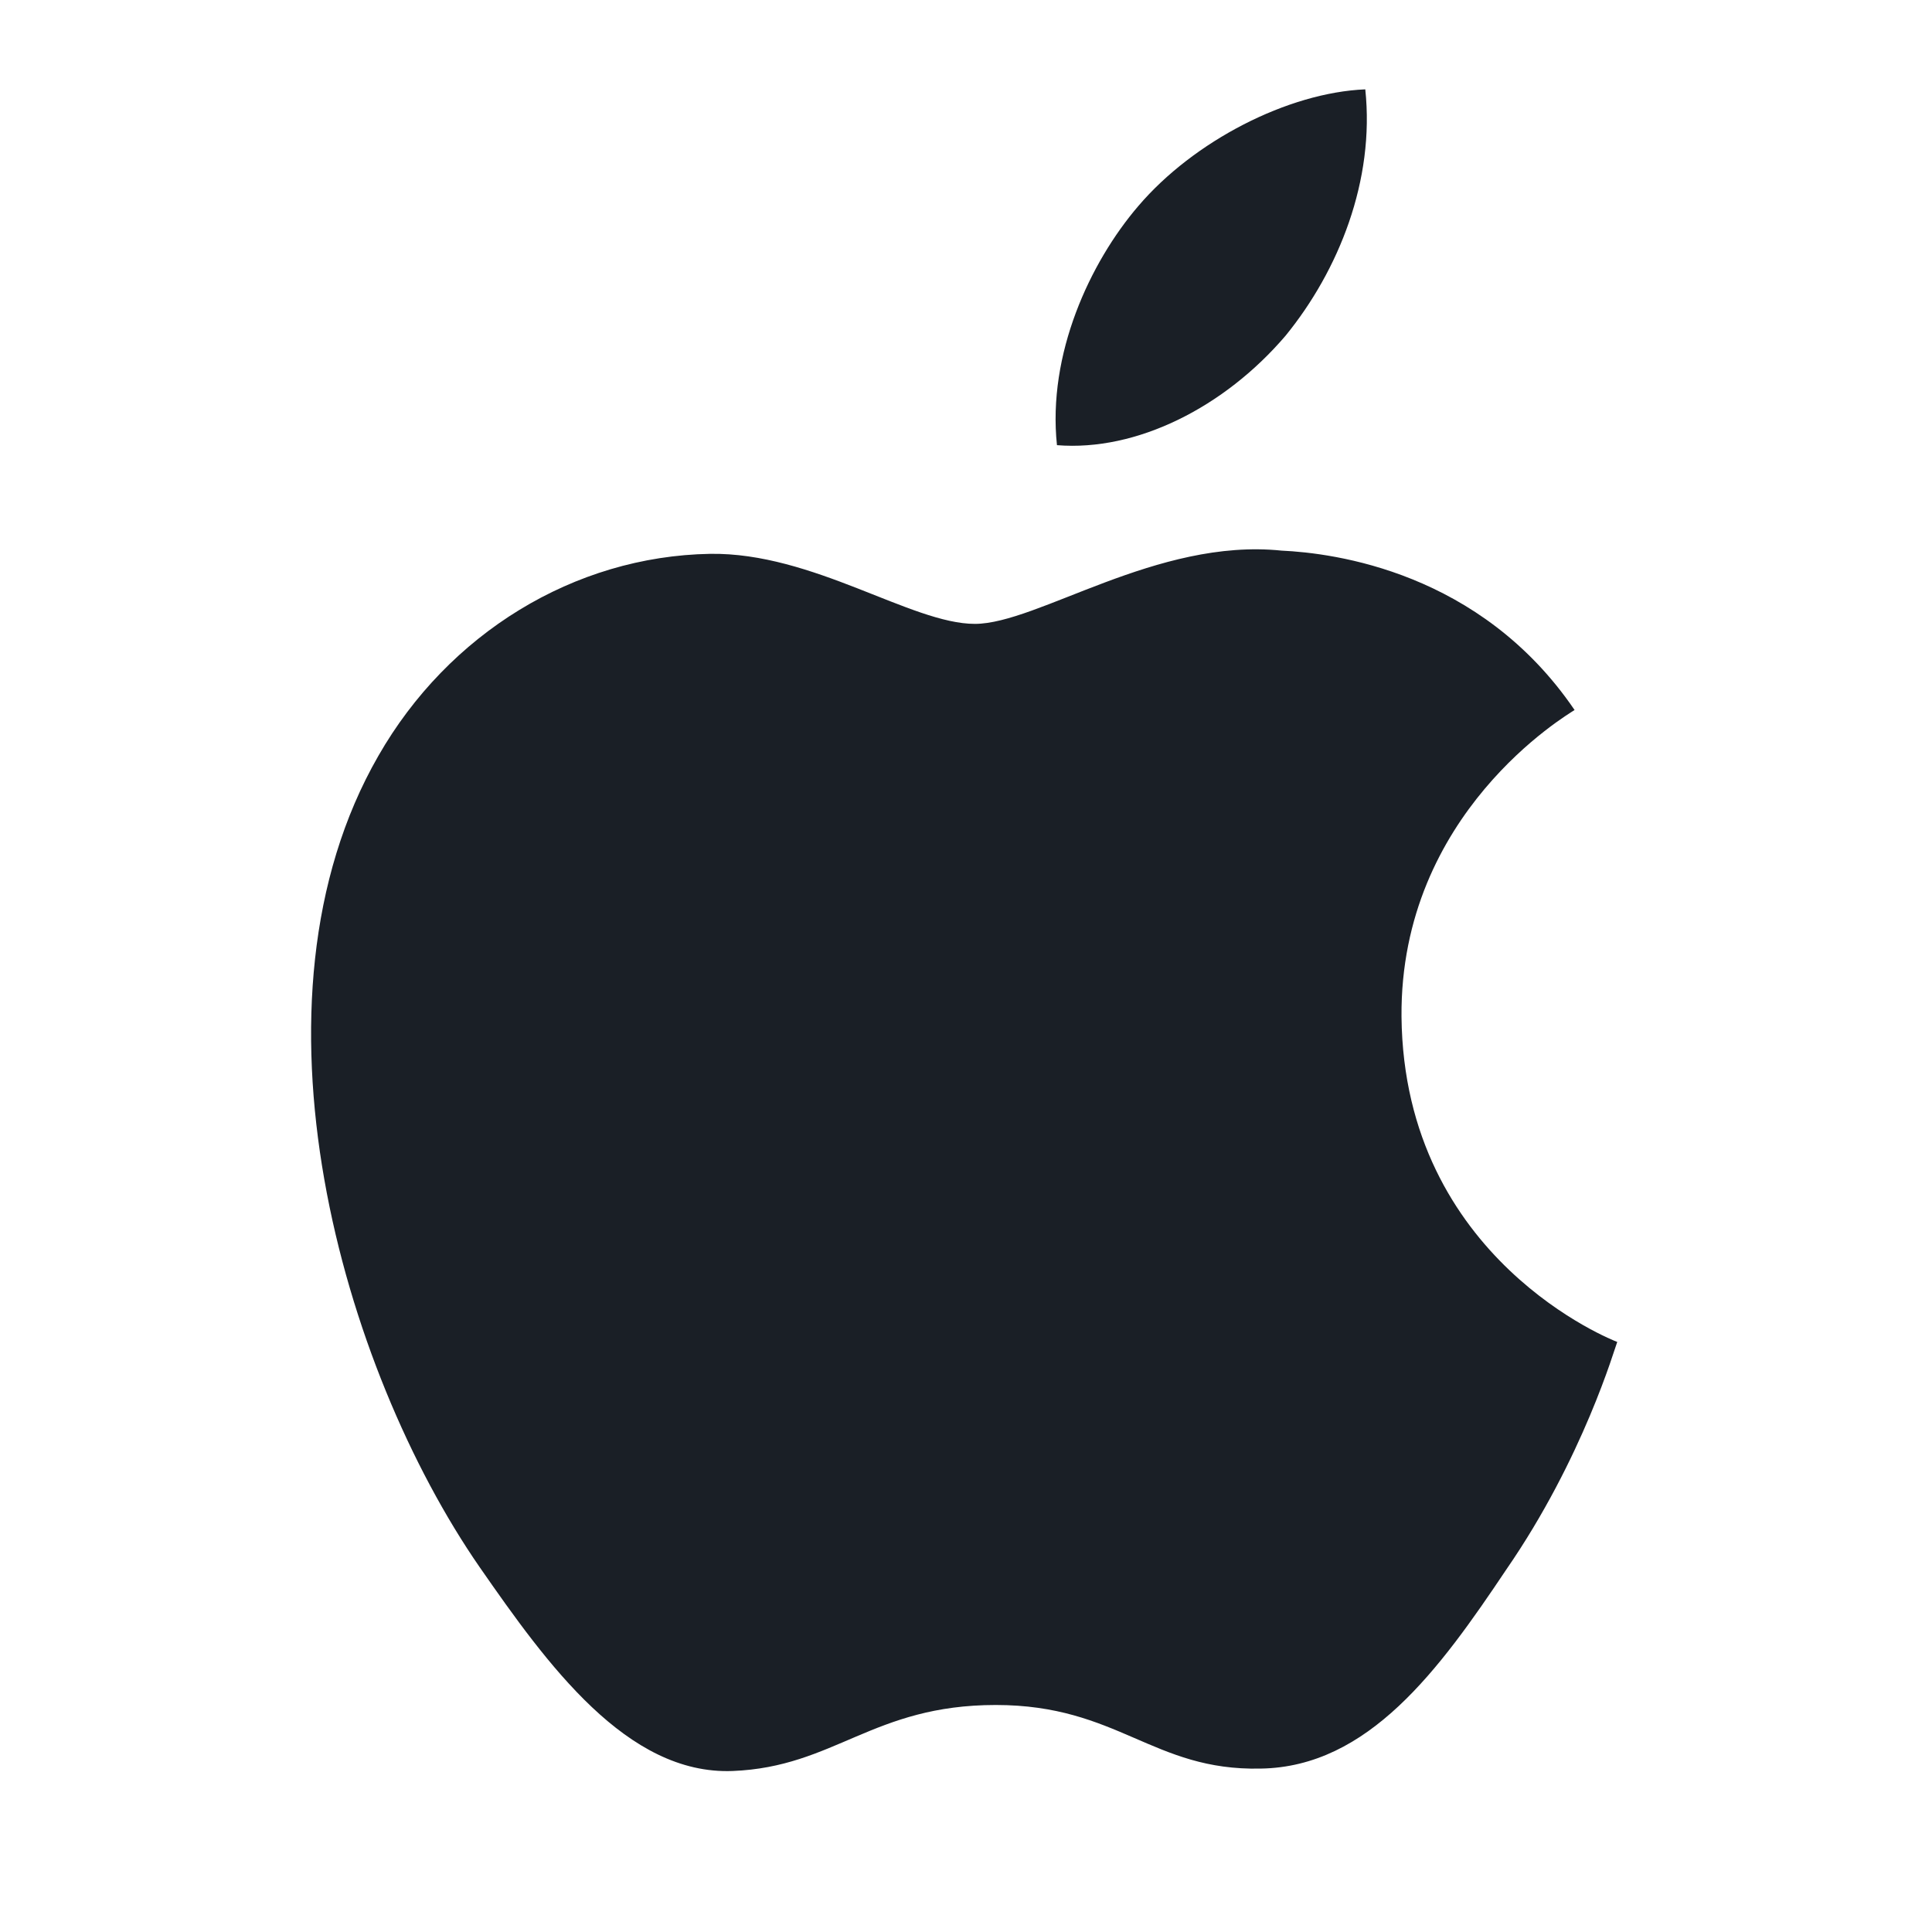
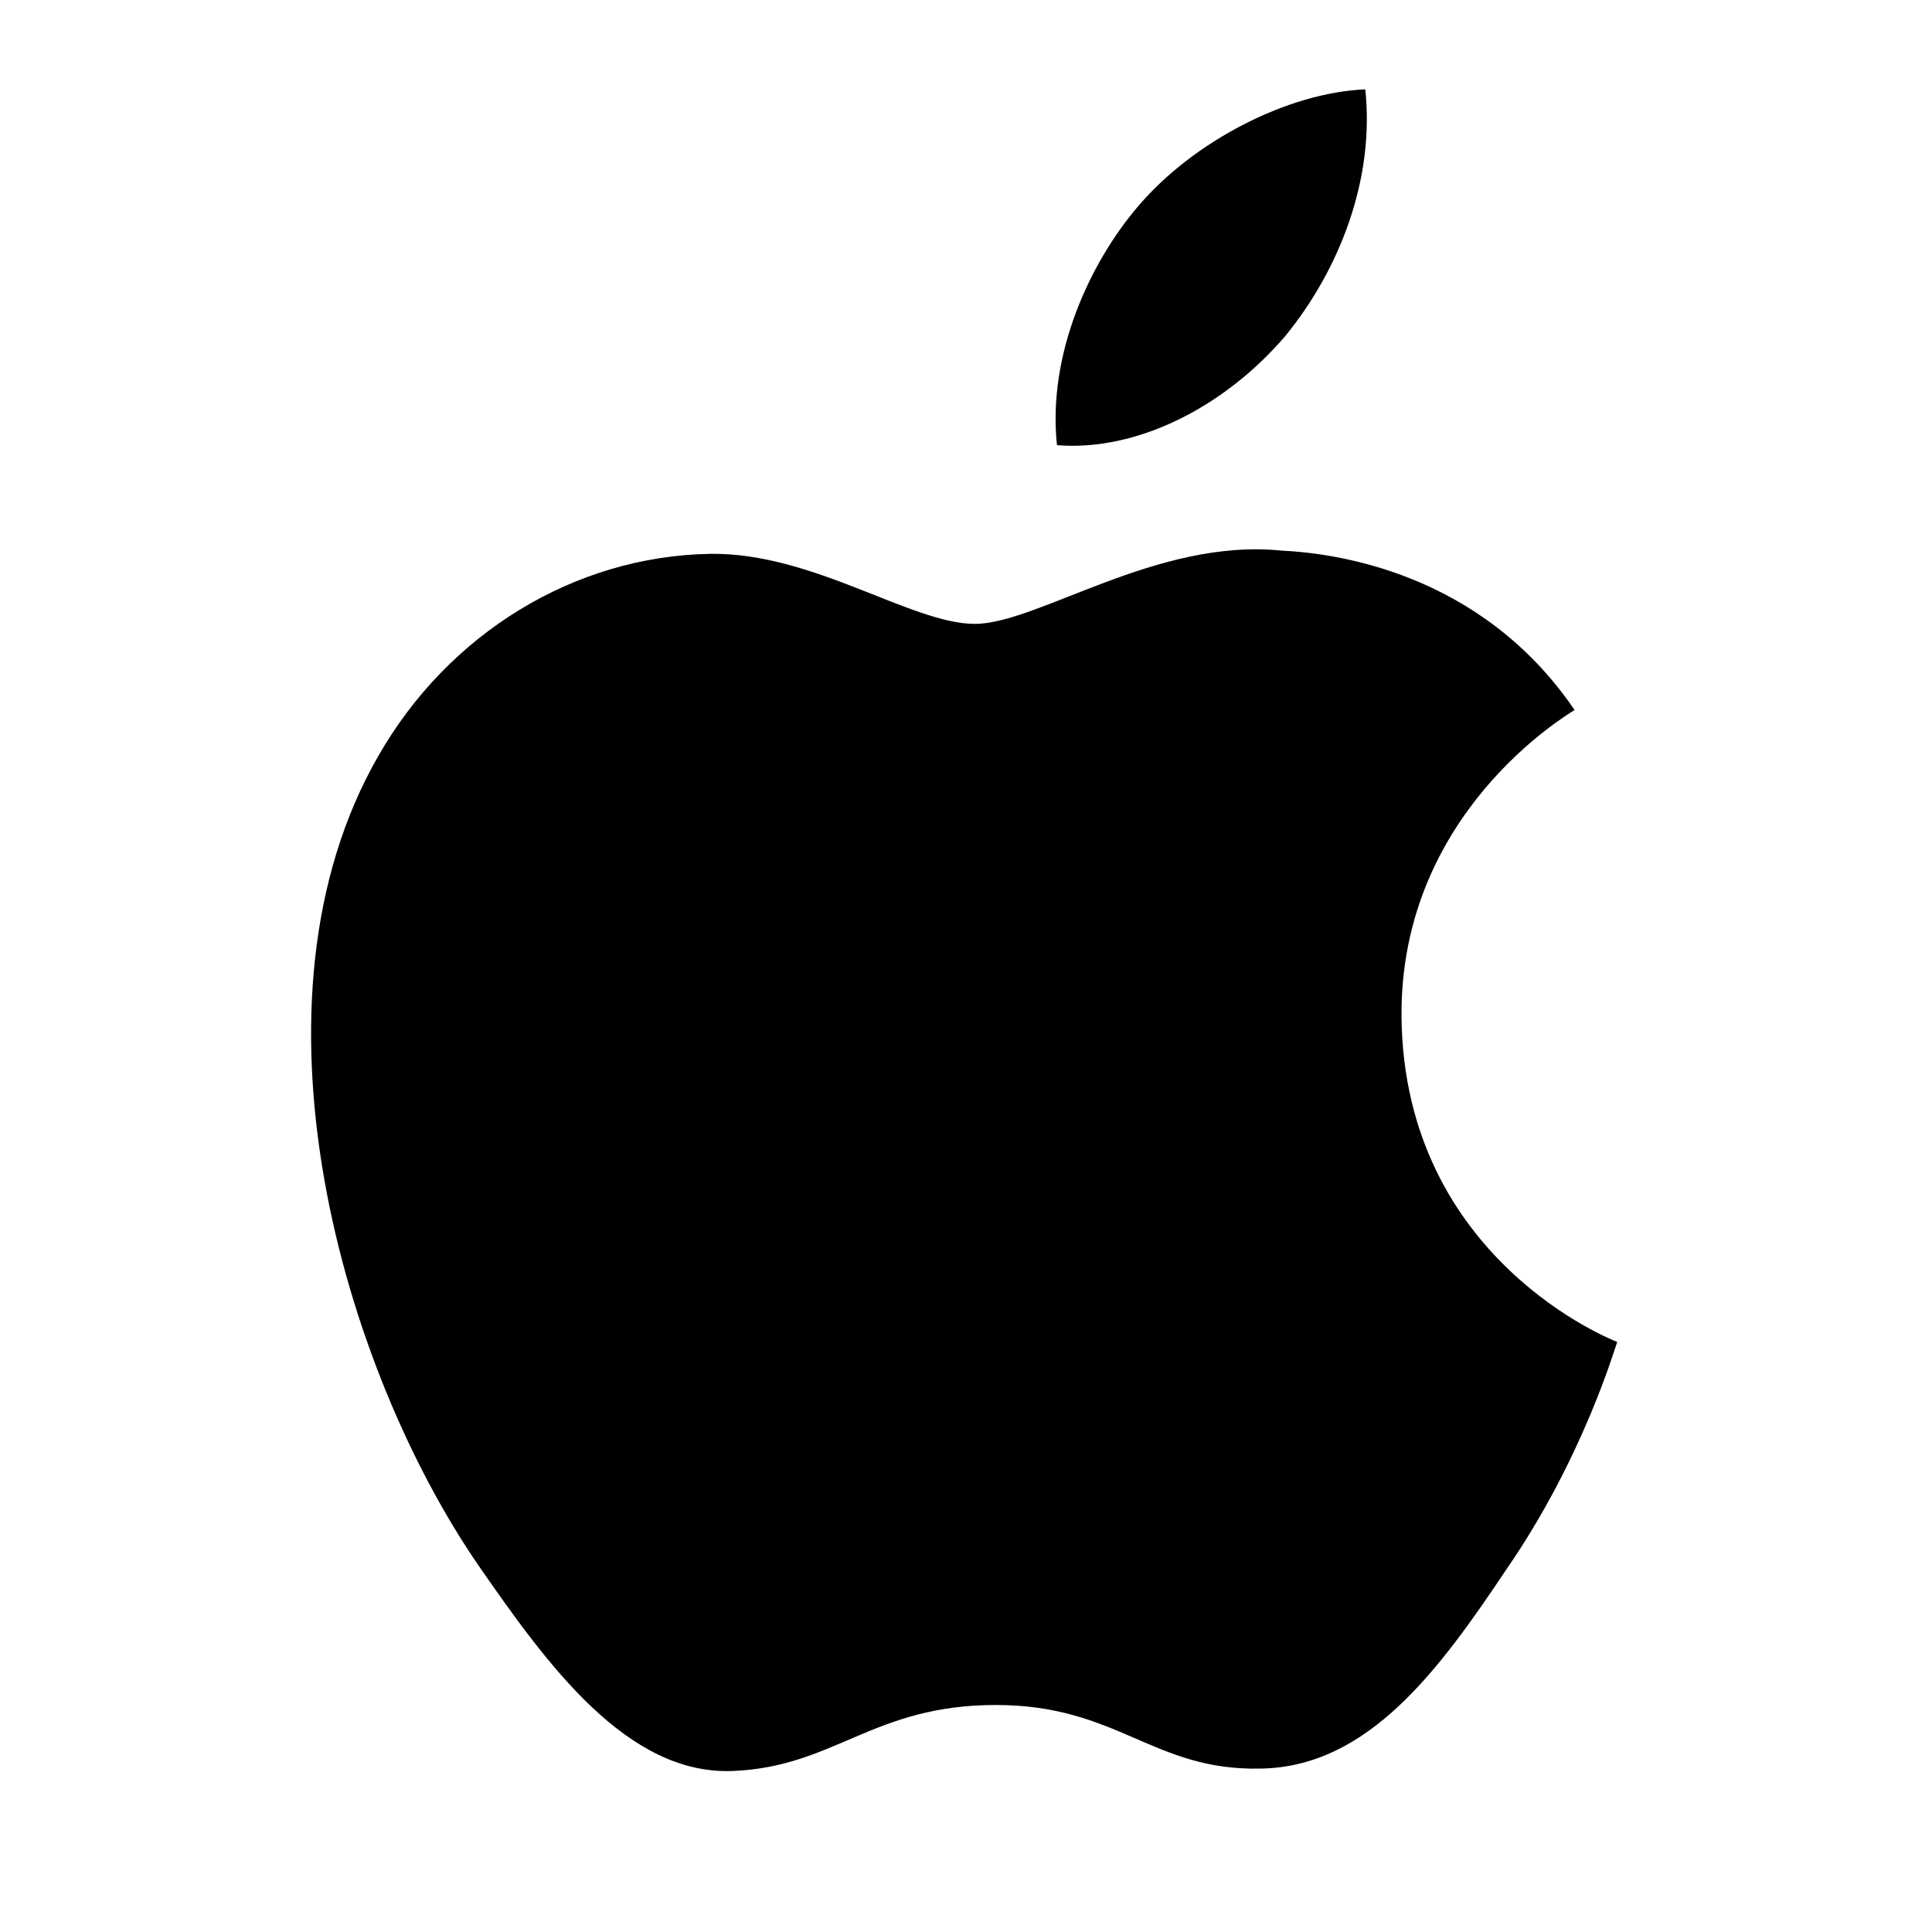
- <svg xmlns="http://www.w3.org/2000/svg" viewBox="0 0 24 24" width="16" height="16">
-   <path d="M18.71 19.5c-.83 1.24-1.71 2.45-3.05 2.47-1.34.03-1.77-.79-3.29-.79-1.53 0-2 .77-3.27.82-1.31.05-2.3-1.32-3.14-2.53C4.25 17 2.94 12.45 4.7 9.39c.87-1.52 2.43-2.48 4.12-2.51 1.28-.02 2.5.87 3.29.87.78 0 2.26-1.07 3.81-.91.65.03 2.47.26 3.64 1.98-.09.06-2.17 1.28-2.15 3.81.03 3.02 2.65 4.03 2.68 4.04-.03.07-.42 1.44-1.38 2.83M15.97 4.17c.66-.81 1.11-1.93.99-3.06-.96.04-2.13.64-2.82 1.45-.6.7-1.13 1.84-1.01 2.97.99.08 2.08-.47 2.84-1.36z" fill="#1A1F26" />
+ <svg xmlns="http://www.w3.org/2000/svg" viewBox="0 0 24 24" shape-rendering="geometricPrecision">
+   <path d="M18.71 19.5c-.83 1.24-1.71 2.45-3.05 2.47-1.34.03-1.77-.79-3.29-.79-1.53 0-2 .77-3.27.82-1.31.05-2.3-1.32-3.14-2.53C4.25 17 2.94 12.45 4.7 9.39c.87-1.52 2.43-2.48 4.12-2.51 1.28-.02 2.5.87 3.29.87.78 0 2.26-1.07 3.81-.91.65.03 2.47.26 3.64 1.98-.09.06-2.17 1.28-2.15 3.81.03 3.02 2.65 4.03 2.68 4.04-.03.07-.42 1.44-1.38 2.83M15.97 4.17c.66-.81 1.11-1.93.99-3.06-.96.04-2.13.64-2.82 1.45-.6.7-1.13 1.84-1.01 2.97.99.08 2.08-.47 2.84-1.36z" fill="#000000" />
</svg>
